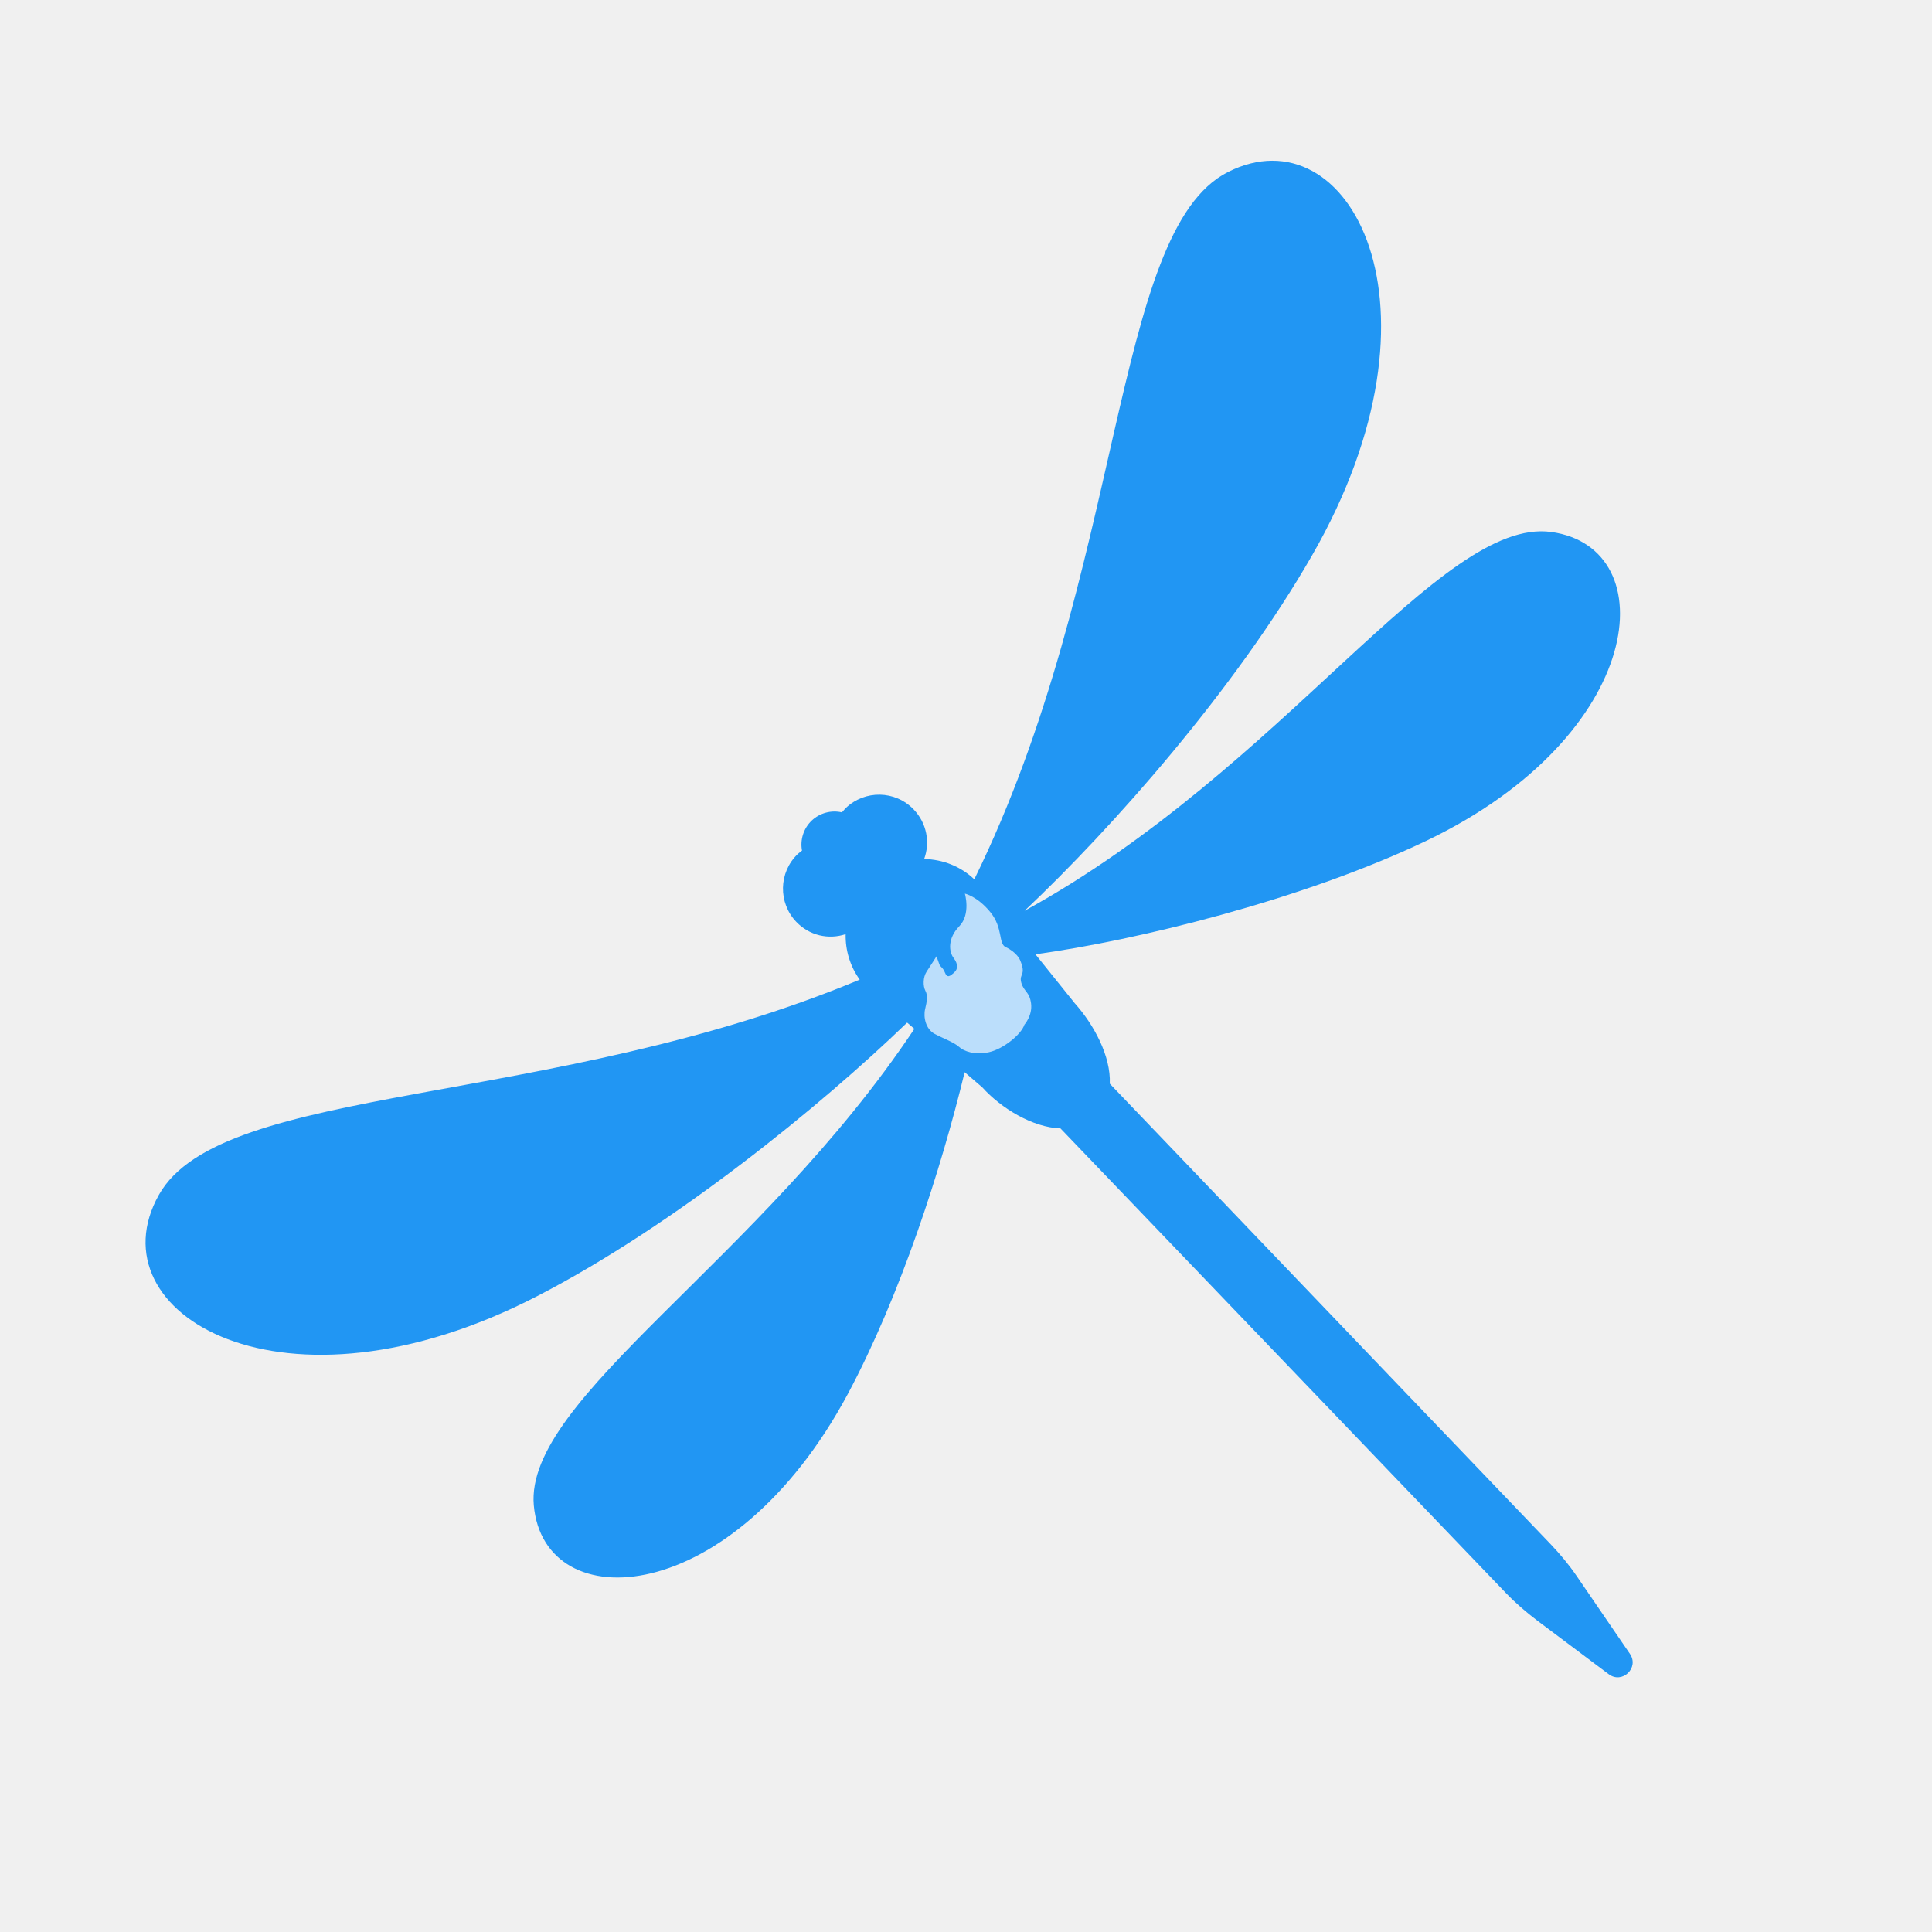
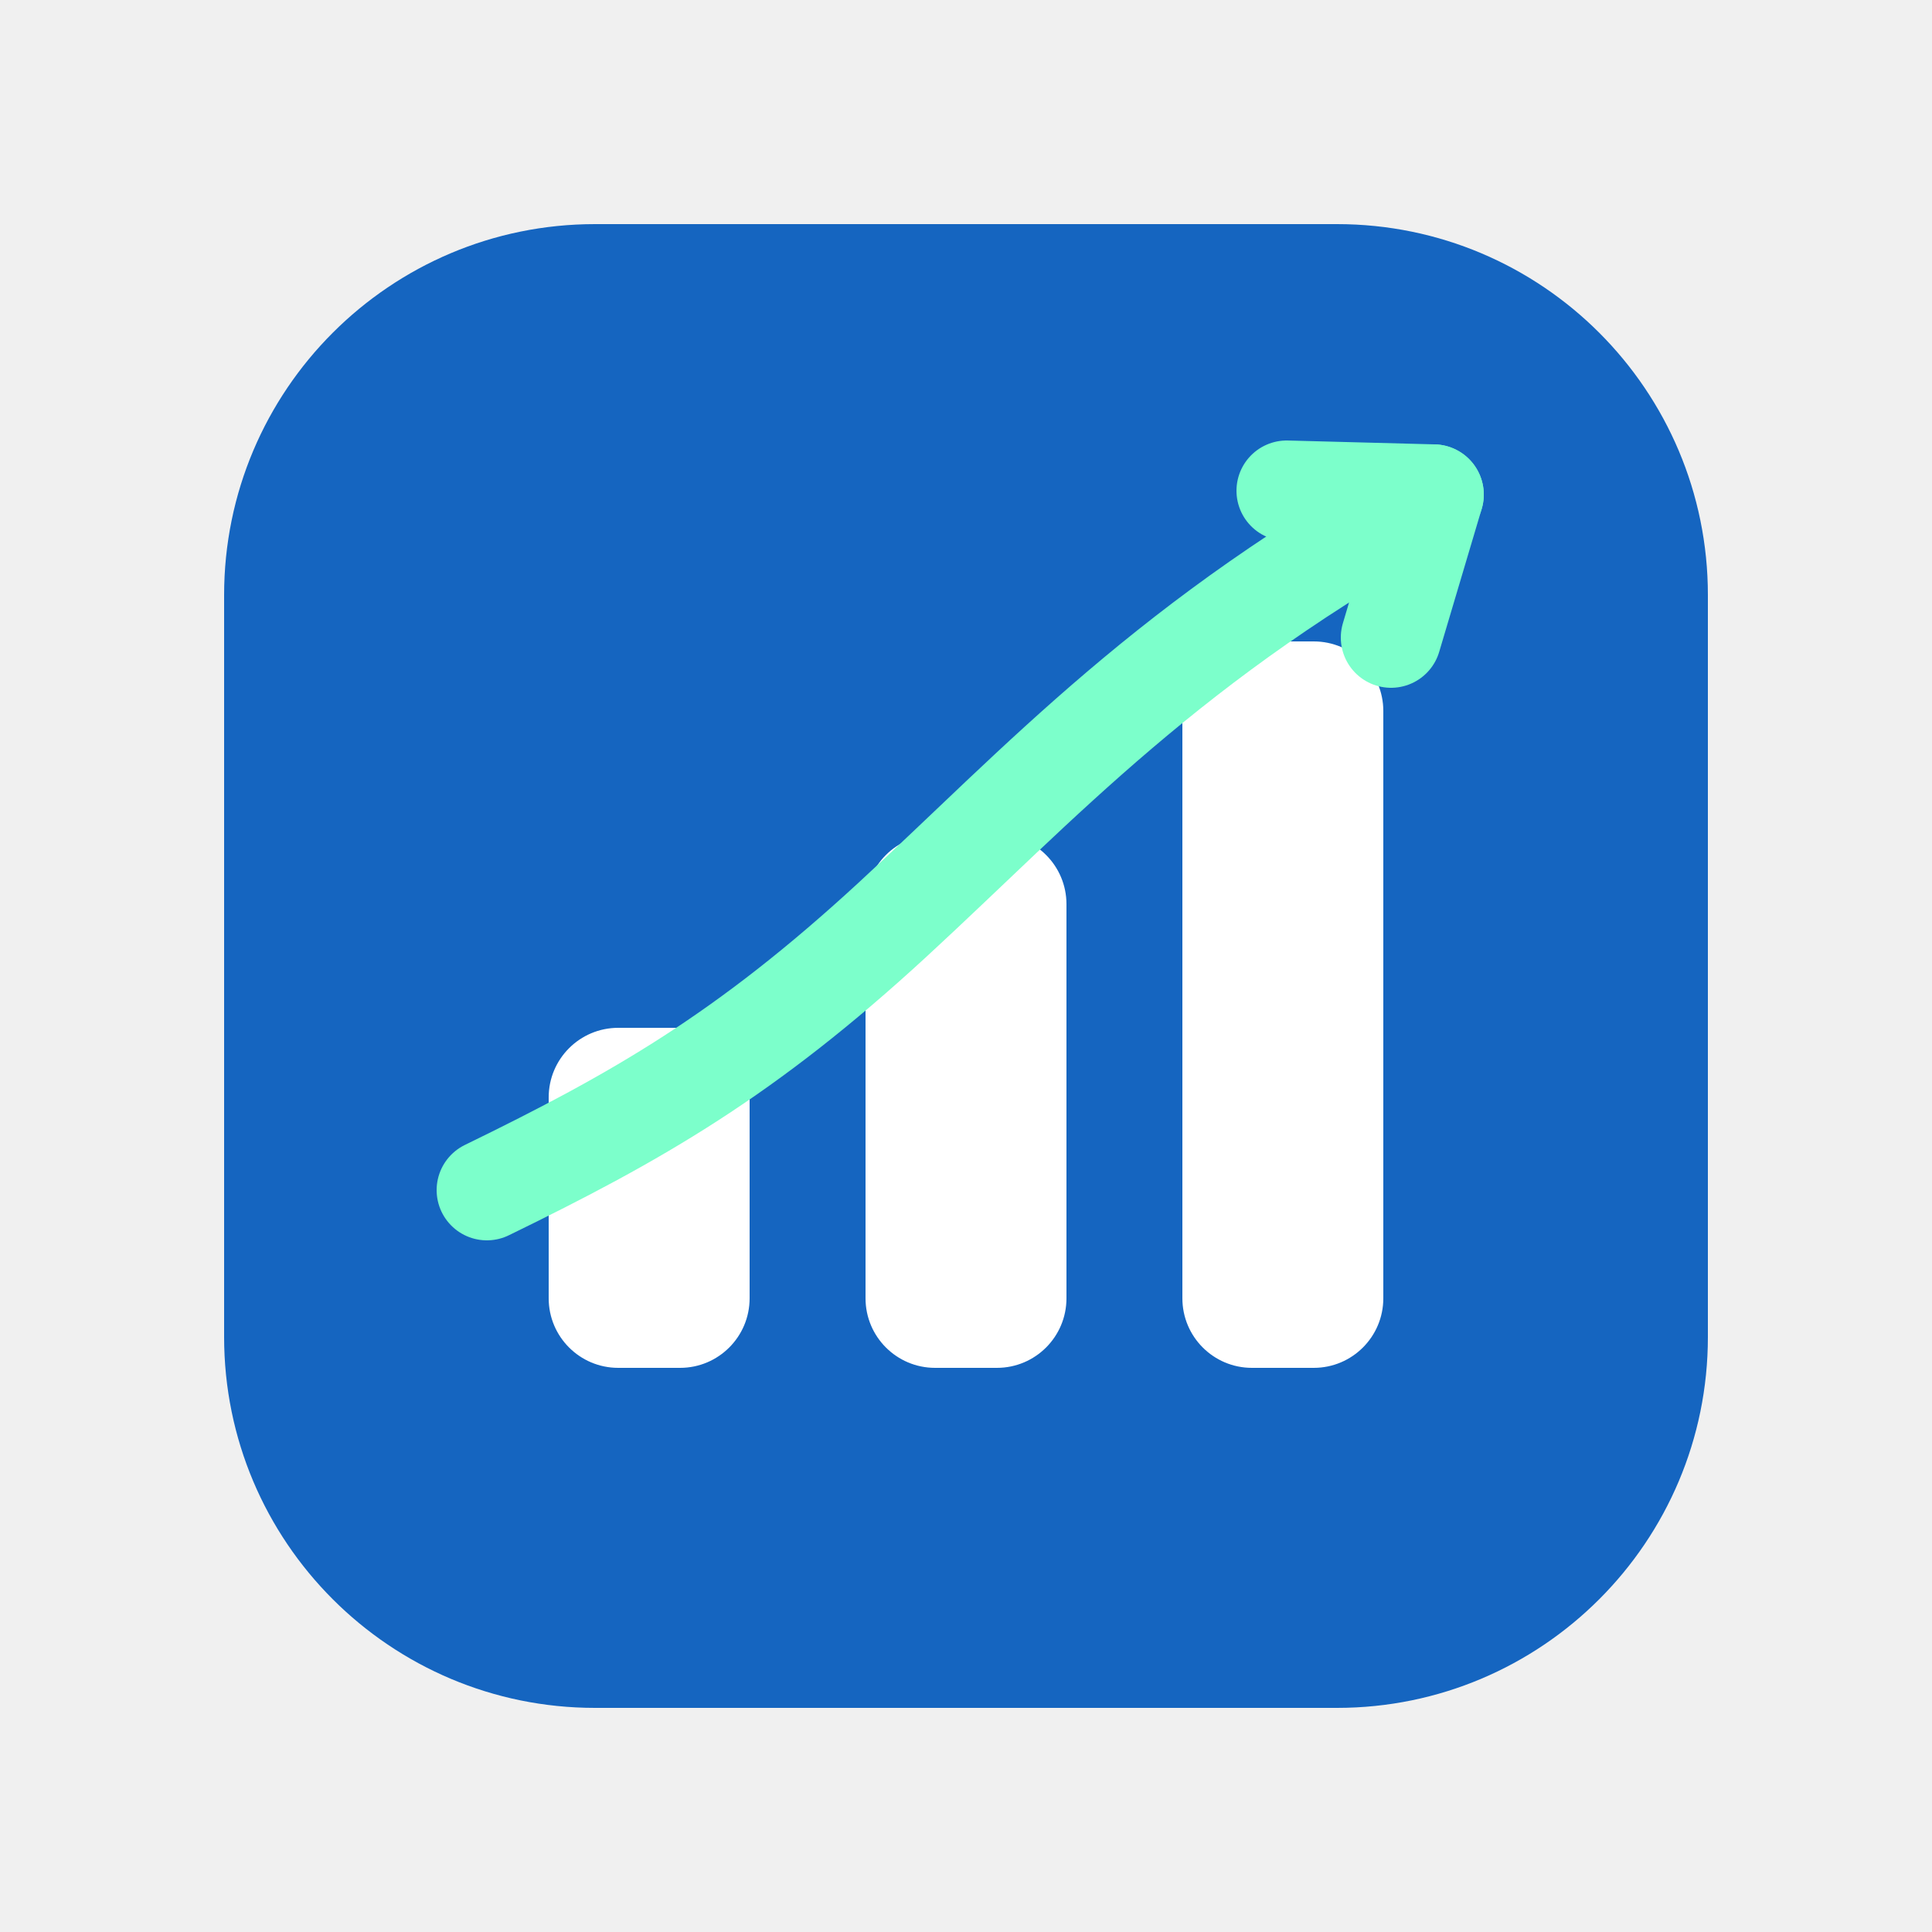
- <svg xmlns="http://www.w3.org/2000/svg" width="500" height="500">
-   <path fill="#2196f3" d="M421.814,428.004l-13.815-20.191c-2.007-2.943-4.351-5.729-6.781-8.269L287.211,280.458 c0.32-7.12-4.143-15.338-9.077-20.833l-10.166-12.652c25.937-3.578,68.757-13.916,101.166-29.371 c57.032-27.349,61.817-75.891,32.32-79.931c-28.755-3.941-69.291,61.308-136.308,98.052c22.762-21.465,54.623-57.484,74.436-92.023 c37.211-64.66,9.467-114.988-21.789-99.177c-30.167,15.255-26.62,103.508-65.646,183.044c-3.572-3.393-8.174-5.15-12.979-5.254 c1.586-4.275,0.699-9.268-2.703-12.822c-4.779-4.994-12.652-5.082-17.561-0.383c-0.424,0.406-0.682,0.814-1.02,1.139 c-2.721-0.641-5.722,0.124-7.838,2.148c-2.115,2.025-3.009,4.99-2.488,7.736c-0.338,0.324-0.759,0.563-1.097,0.887 c-4.993,4.781-5.083,12.652-0.383,17.562c3.403,3.555,8.353,4.657,12.776,3.179c-0.09,4.143,1.145,8.313,3.639,11.766 C142.54,286.92,57.326,280.257,41.115,309.24c-17.157,30.537,32,60.365,98.133,26.088c35.456-18.371,73.085-49.043,95.518-70.682 l1.871,1.615c-40.01,60.039-100.952,95.674-98.489,123.322c2.671,29.563,51.375,26.894,81.263-28.811 c13.651-25.558,24.14-58.146,30.239-83.289l4.557,3.912c4.854,5.407,13.033,10.394,20.238,10.633l115.228,120.189 c2.511,2.623,5.276,5.004,8.211,7.224l18.431,13.827C419.818,435.915,424.304,431.621,421.814,428.004z" />
-   <path stroke-width="0.163" fill="#BBDEFB" d="M 249.709 231.269 C 249.709 231.269 251.287 236.612 248.257 239.723 C 245.229 242.834 245.555 246.271 246.784 247.909 C 248.012 249.546 247.93 250.774 246.948 251.675 C 245.966 252.575 245.146 253.23 244.573 251.757 C 244 250.282 243.345 250.282 243.099 249.546 C 242.855 248.809 242.364 247.5 242.364 247.5 C 242.364 247.5 240.808 249.955 239.826 251.429 C 238.843 252.901 238.843 255.194 239.498 256.422 C 240.153 257.65 239.908 259.124 239.416 261.171 C 238.925 263.216 239.58 266.327 241.872 267.555 C 244.165 268.783 246.948 269.766 248.175 270.911 C 249.402 272.058 252.268 273.122 255.952 272.303 C 259.636 271.484 264.303 267.719 265.121 265.182 C 265.121 265.182 267.248 262.807 266.839 259.697 C 266.43 256.586 264.957 256.668 264.303 254.293 C 263.646 251.92 265.719 252.505 263.975 248.43 C 263.975 248.43 263.197 246.49 260.243 245.092 C 258.344 244.194 259.636 240.132 256.279 236.039 C 252.923 231.945 249.709 231.269 249.709 231.269 Z" />
+ <svg xmlns="http://www.w3.org/2000/svg" width="500" height="500" viewBox="0 0 500 500">
+   <rect x="58" y="58" width="384" height="384" rx="96" fill="#1565C0" />
+   <rect x="142" y="266" width="52" height="88" rx="18" fill="#FFFFFF" />
+   <rect x="224" y="216" width="52" height="138" rx="18" fill="#FFFFFF" />
+   <rect x="306" y="166" width="52" height="188" rx="18" fill="#FFFFFF" />
+   <path d="M126 308C165 289 193 273 231 238C269 203 303 165 371 128" fill="none" stroke="#7CFFCB" stroke-linecap="round" stroke-linejoin="round" stroke-width="26" />
+   <path d="M333 127L371 128L360 165" fill="none" stroke="#7CFFCB" stroke-linecap="round" stroke-linejoin="round" stroke-width="26" />
</svg>
